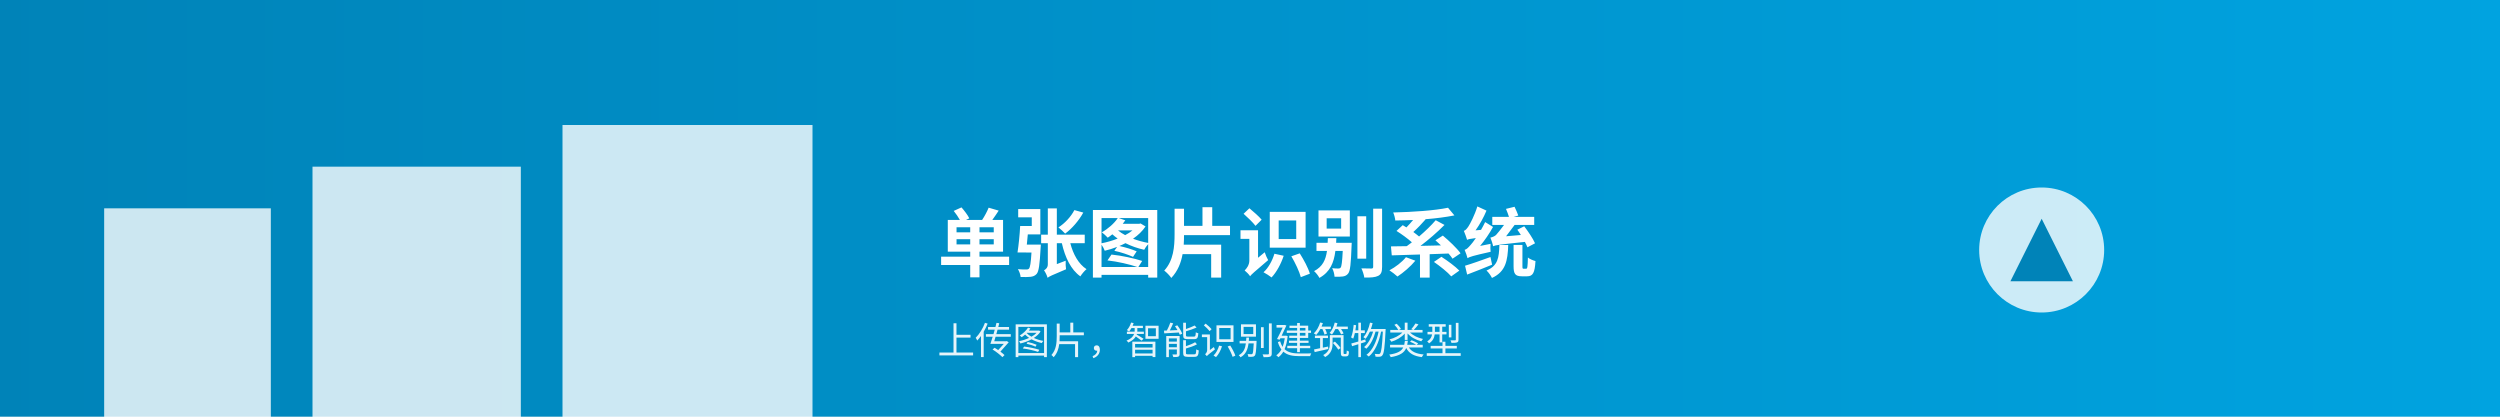
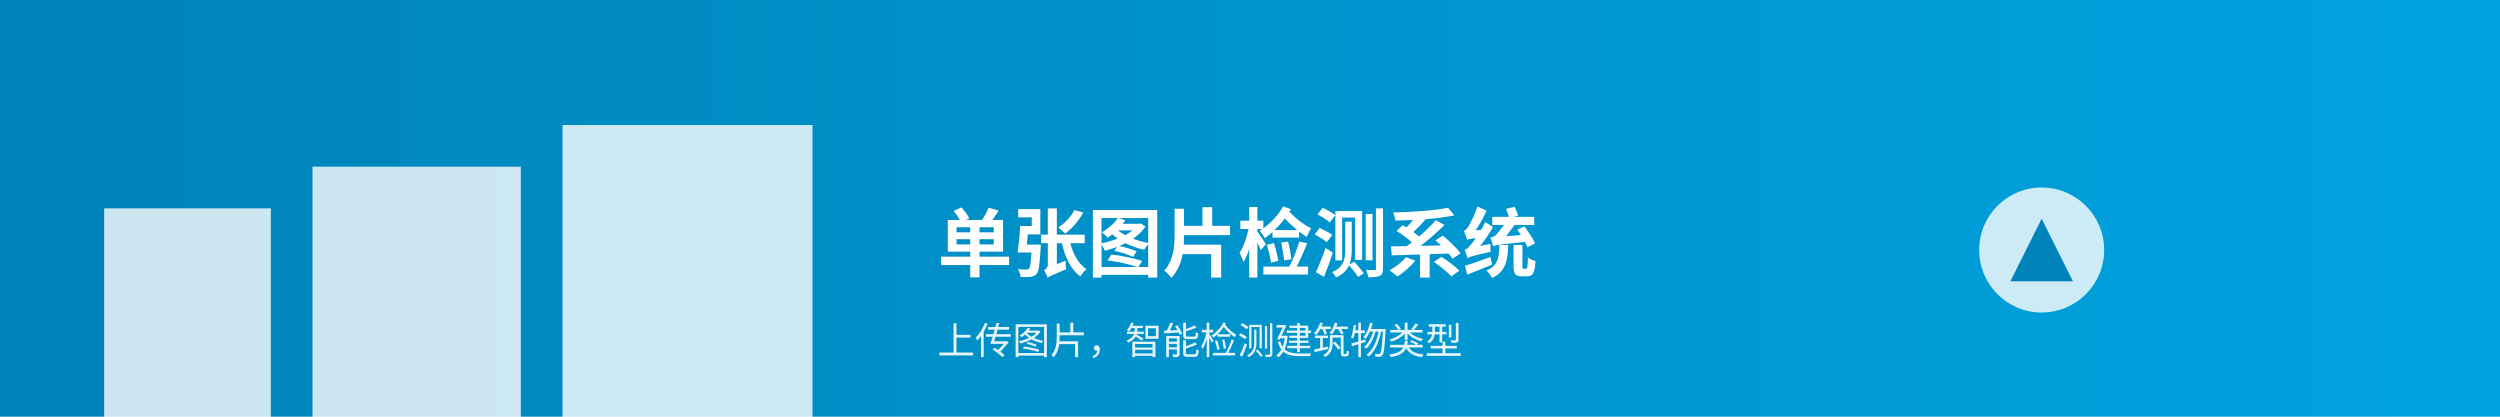
<svg xmlns="http://www.w3.org/2000/svg" width="1200" height="200" viewBox="0 0 1200 200">
  <defs>
    <linearGradient id="gradient" x1="0%" y1="0%" x2="100%" y2="0%">
      <stop offset="0%" stop-color="#0083B8" />
      <stop offset="100%" stop-color="#00A3E0" />
    </linearGradient>
  </defs>
  <rect width="100%" height="100%" fill="url(#gradient)" />
  <g transform="translate(50, 50)">
    <rect x="0" y="50" width="80" height="120" fill="white" opacity="0.8" />
    <rect x="100" y="30" width="100" height="140" fill="white" opacity="0.8" />
    <rect x="220" y="10" width="120" height="160" fill="white" opacity="0.8" />
-     <text x="400" y="80" font-family="'Helvetica Neue', sans-serif" font-size="36" font-weight="600" fill="white">单张图片识别系统</text>
-     <text x="400" y="120" font-family="'Helvetica Neue', sans-serif" font-size="18" fill="white" opacity="0.9">上传图片，智能识别建筑物类型</text>
+     <text x="400" y="80" font-family="'Helvetica Neue', sans-serif" font-size="36" font-weight="600" fill="white">单张图片检测系统</text>
+     <text x="400" y="120" font-family="'Helvetica Neue', sans-serif" font-size="18" fill="white" opacity="0.9">上传图片，智能检测建筑物类型</text>
    <g transform="translate(900, 40)">
      <circle cx="30" cy="30" r="30" fill="white" opacity="0.8" />
      <path d="M30 15 L45 45 L15 45 Z" fill="#0083B8" />
    </g>
  </g>
</svg>
